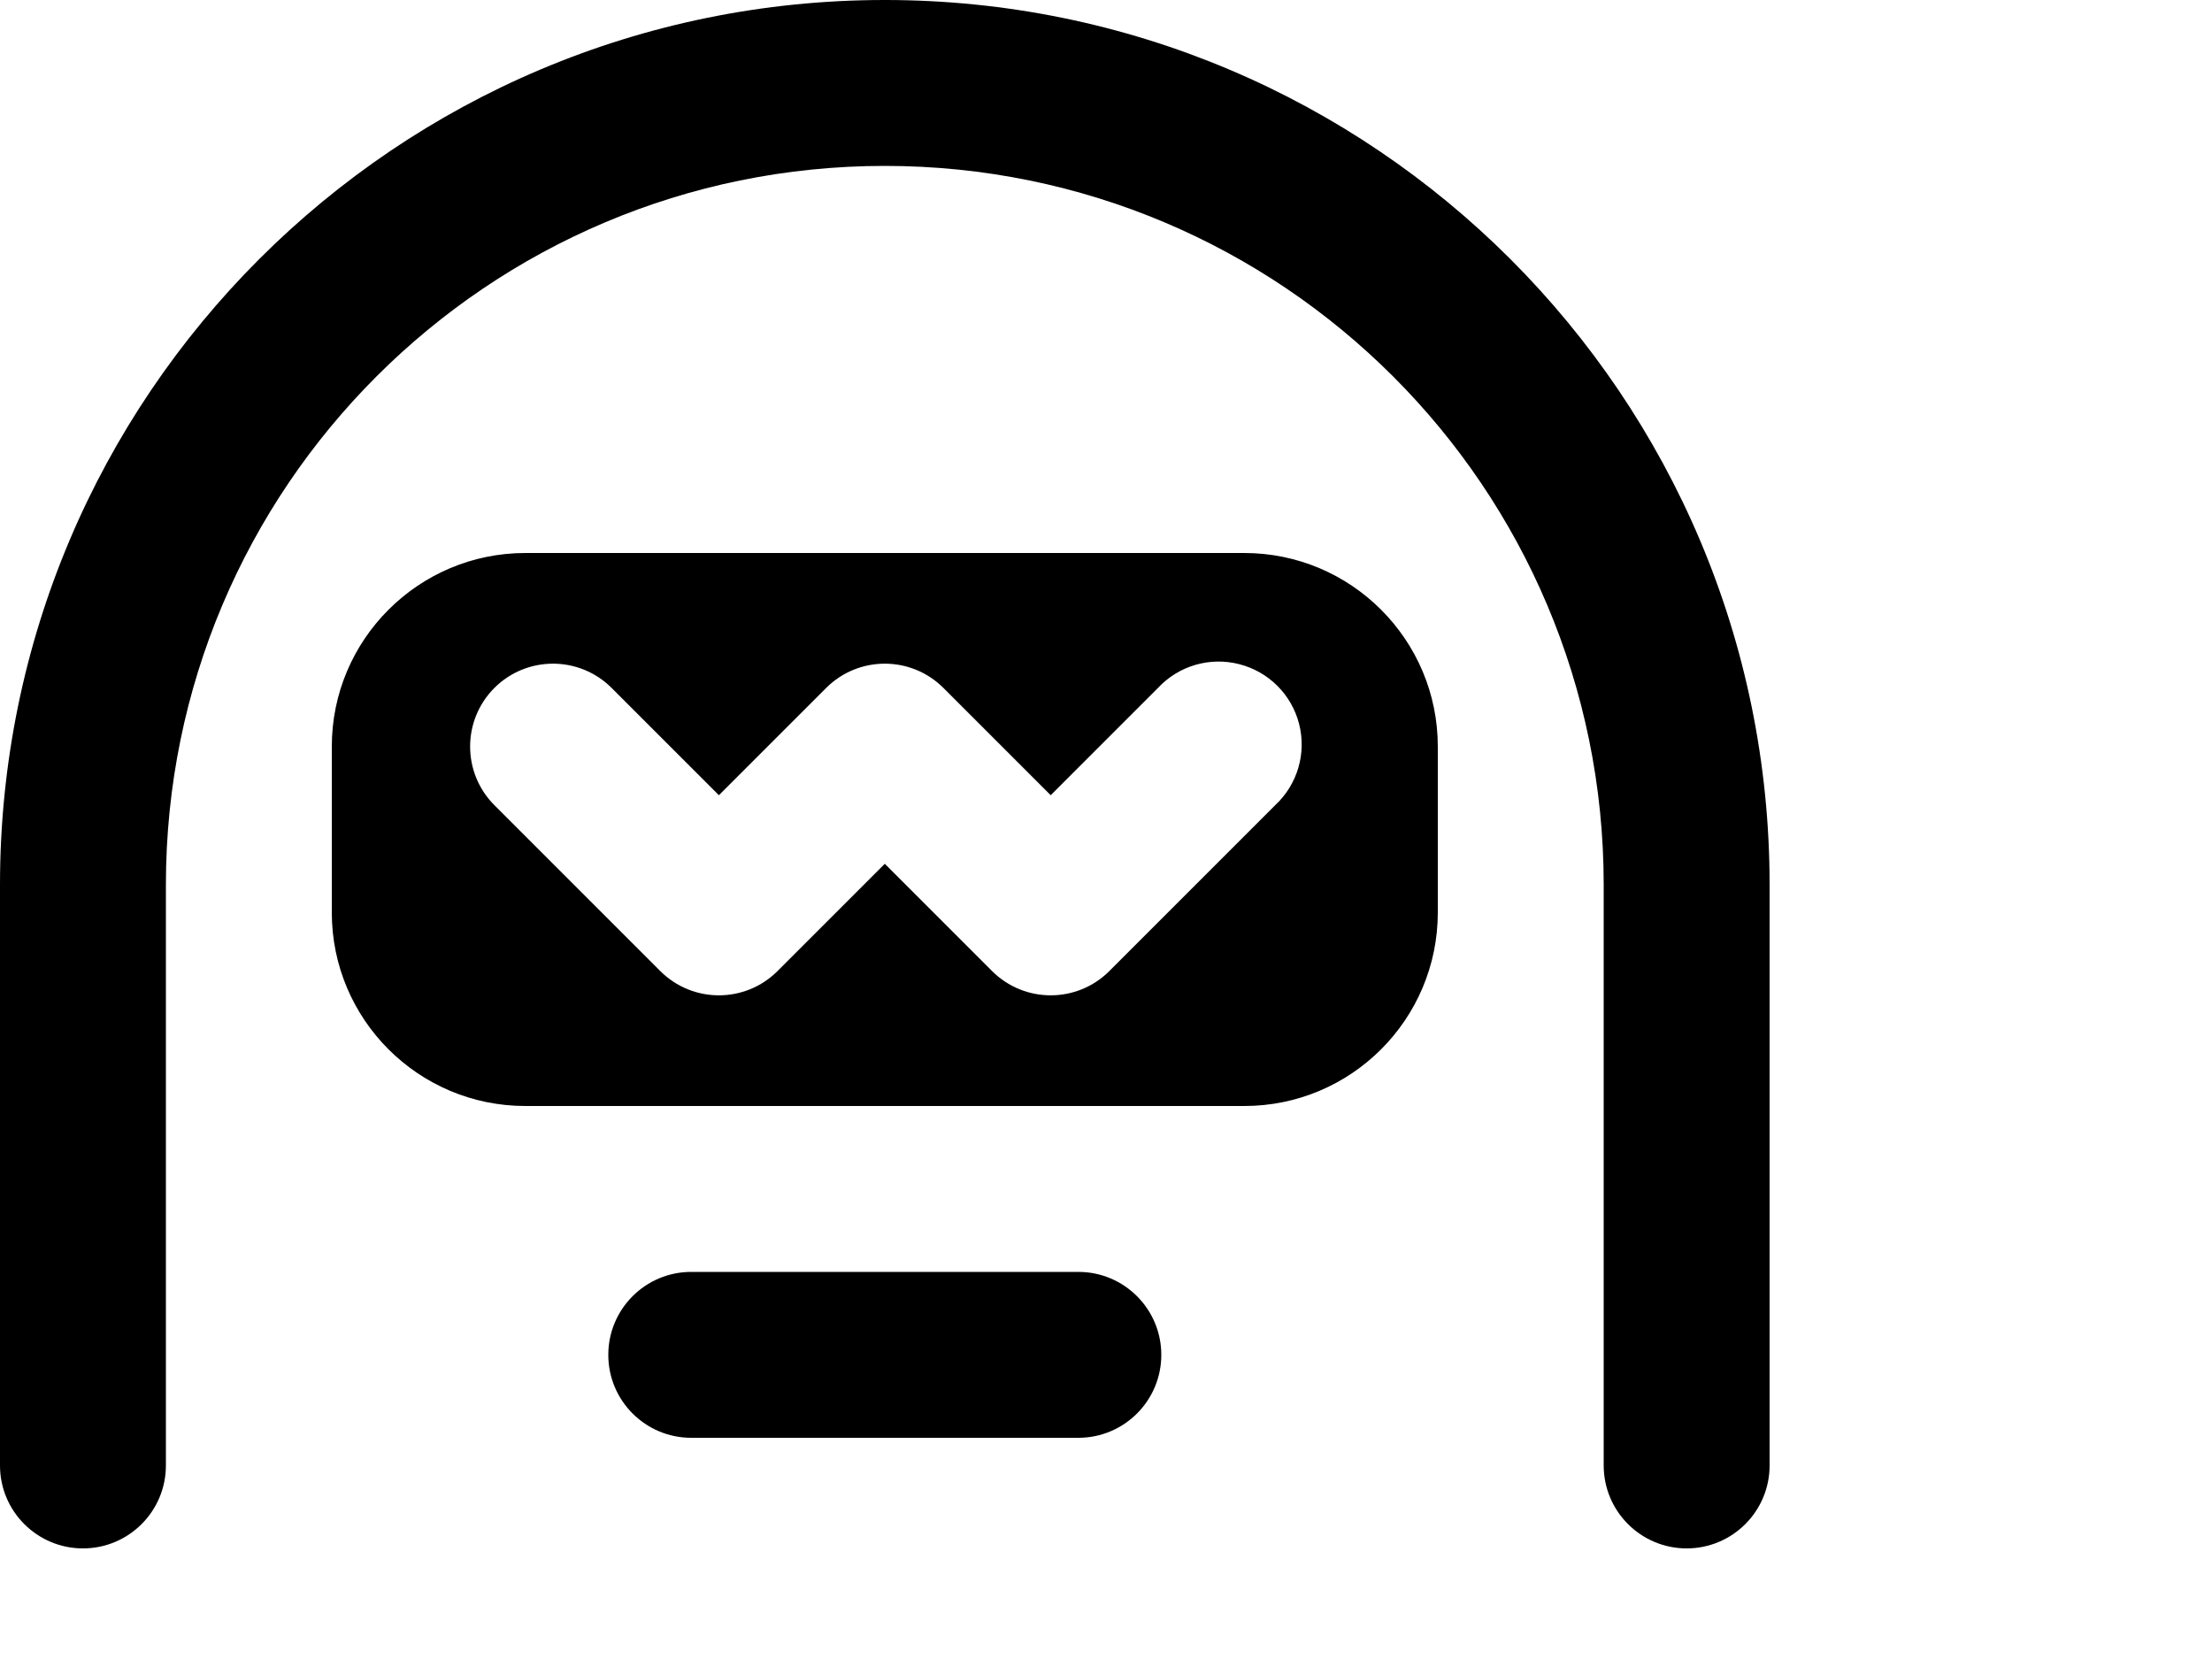
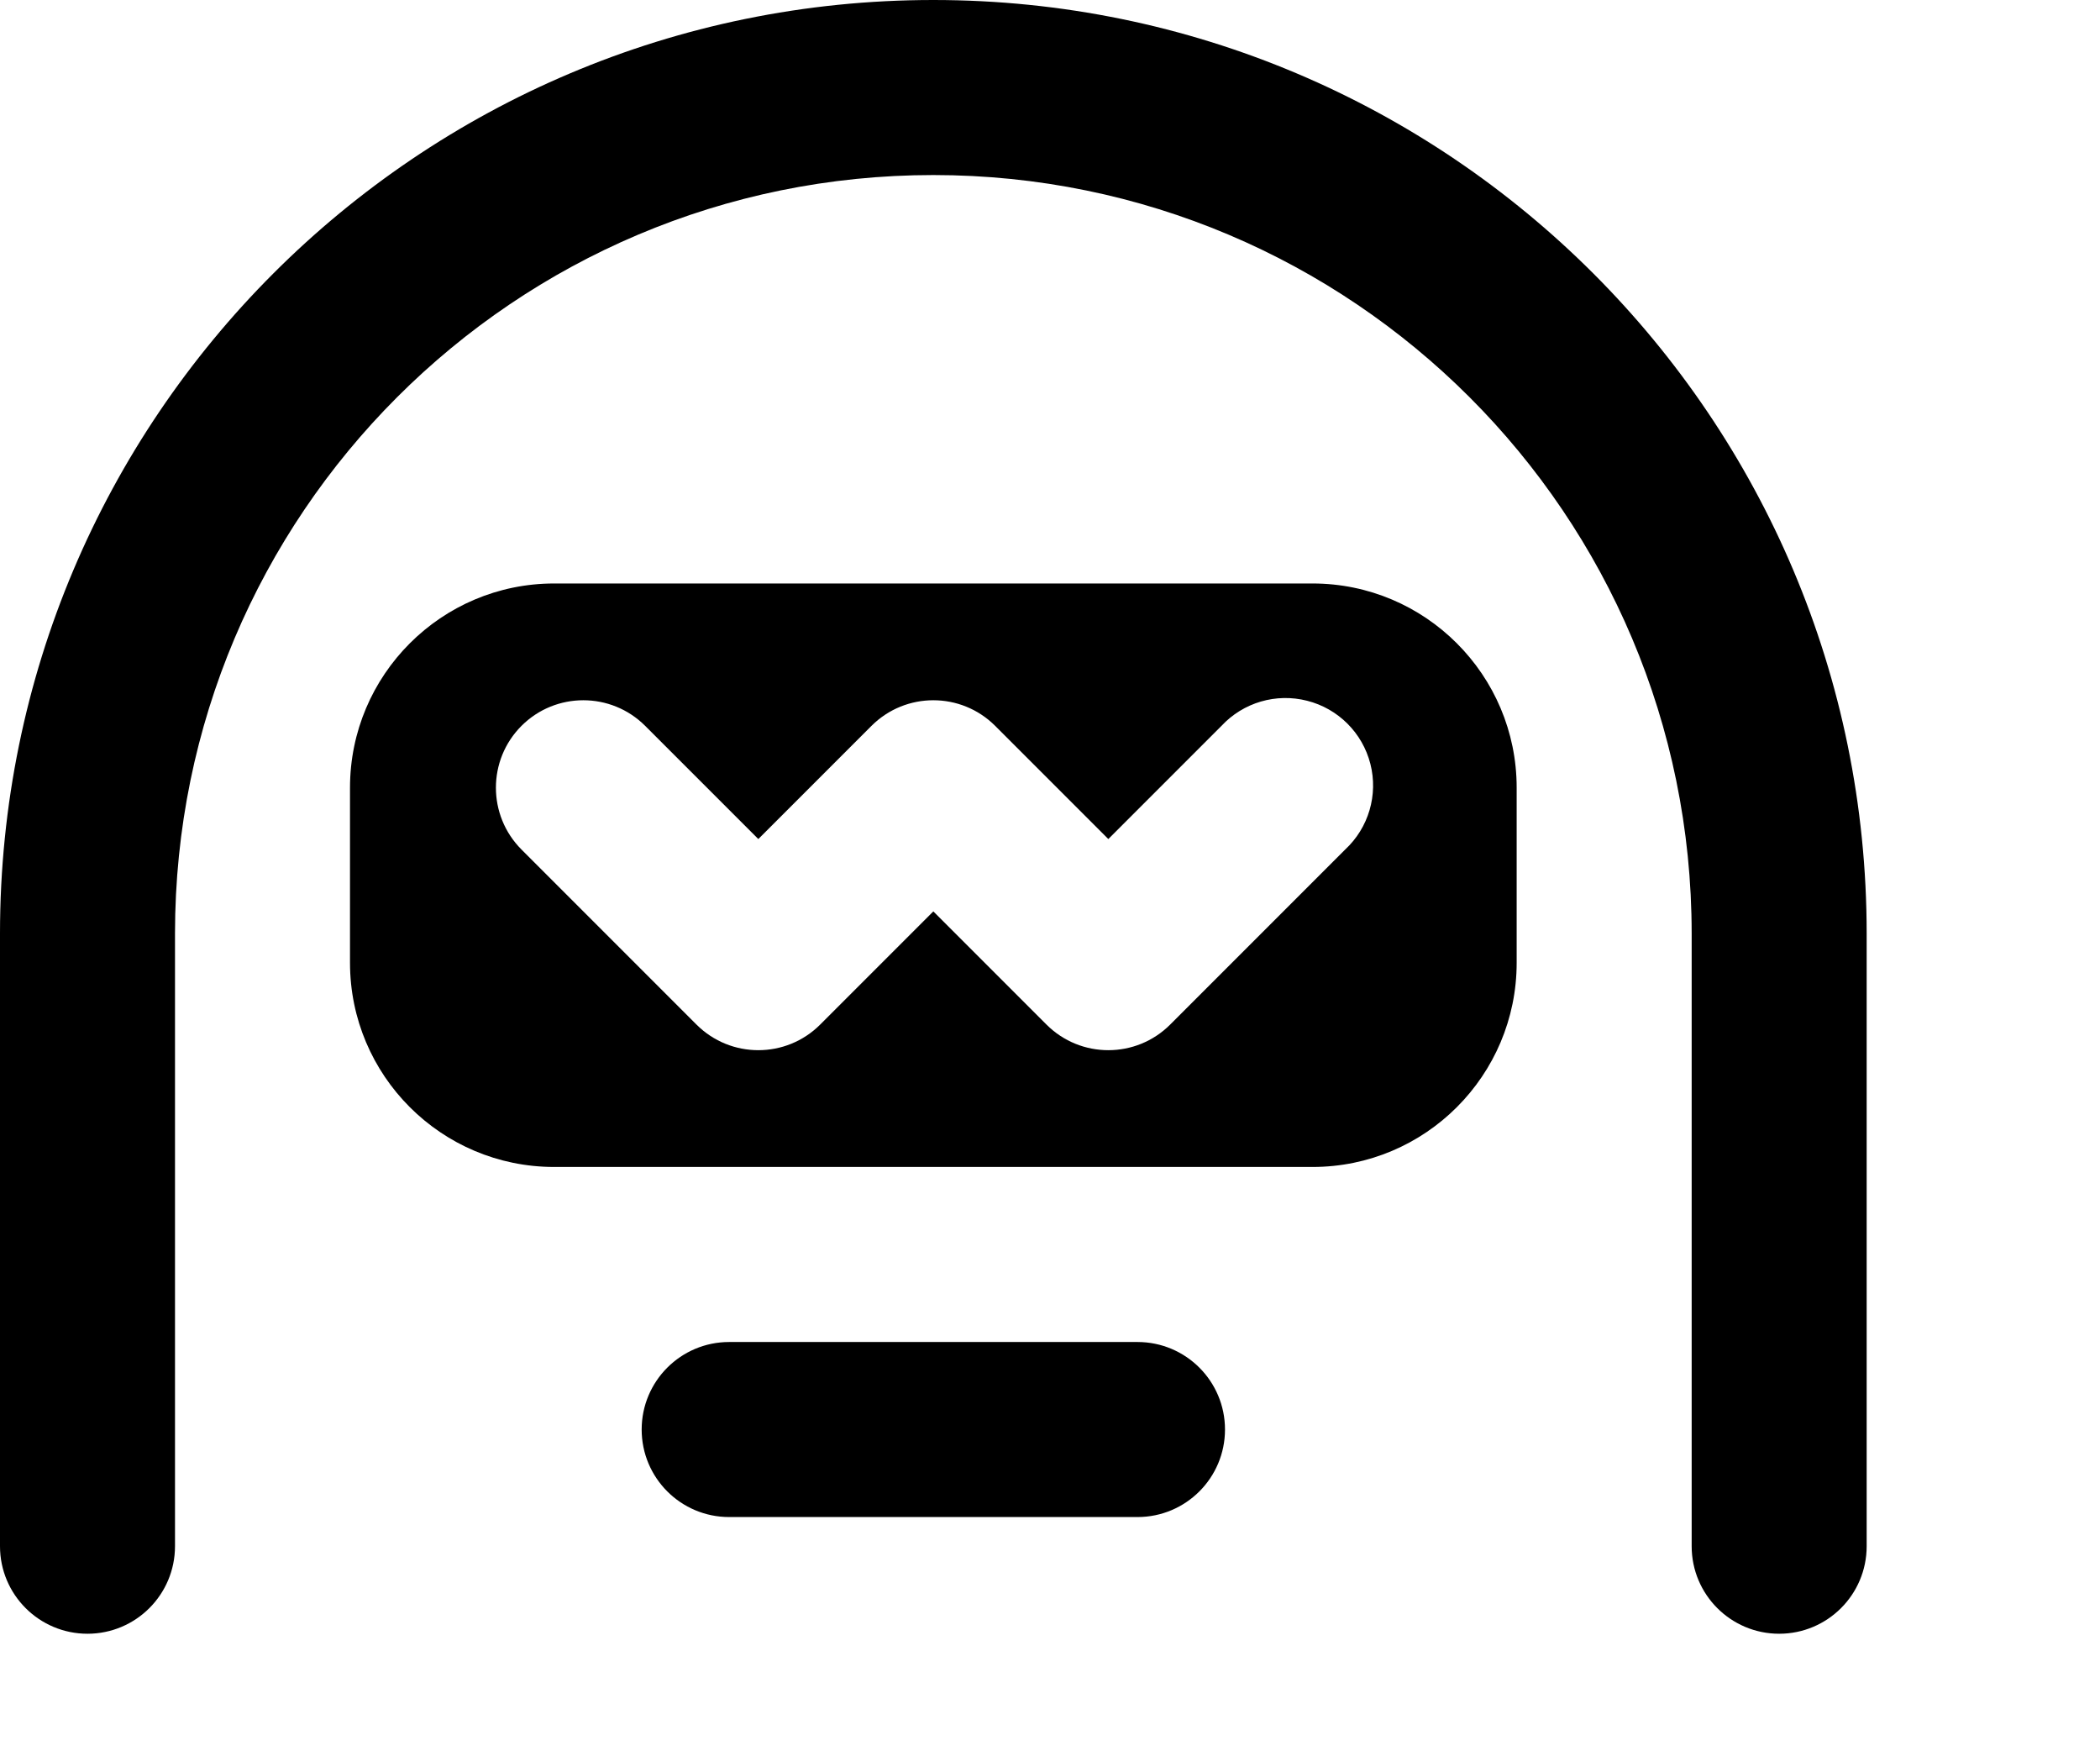
- <svg xmlns="http://www.w3.org/2000/svg" viewBox="0 0 20 15" height="40">
+ <svg xmlns="http://www.w3.org/2000/svg" viewBox="0 0 18 15" height="40">
  <path d="M0 8a8 8 0 0 1 16 0v5.25a.75.75 0 0 1-1.5 0V8a6.5 6.5 0 1 0-13 0v5.25a.75.75 0 0 1-1.5 0Zm3-1.25C3 5.784 3.784 5 4.75 5h6.5c.966 0 1.75.784 1.75 1.75v1.5A1.75 1.75 0 0 1 11.25 10h-6.5A1.75 1.75 0 0 1 3 8.25Zm1.47-.53a.75.75 0 0 0 0 1.06l1.5 1.5a.75.75 0 0 0 1.06 0L8 7.81l.97.97a.75.75 0 0 0 1.06 0l1.5-1.5a.749.749 0 0 0-.326-1.275.749.749 0 0 0-.734.215l-.97.97-.97-.97a.75.75 0 0 0-1.06 0l-.97.97-.97-.97a.75.75 0 0 0-1.06 0Zm1.03 6.03a.75.75 0 0 1 .75-.75h3.5a.75.75 0 0 1 0 1.5h-3.5a.75.75 0 0 1-.75-.75Z" />
</svg>
